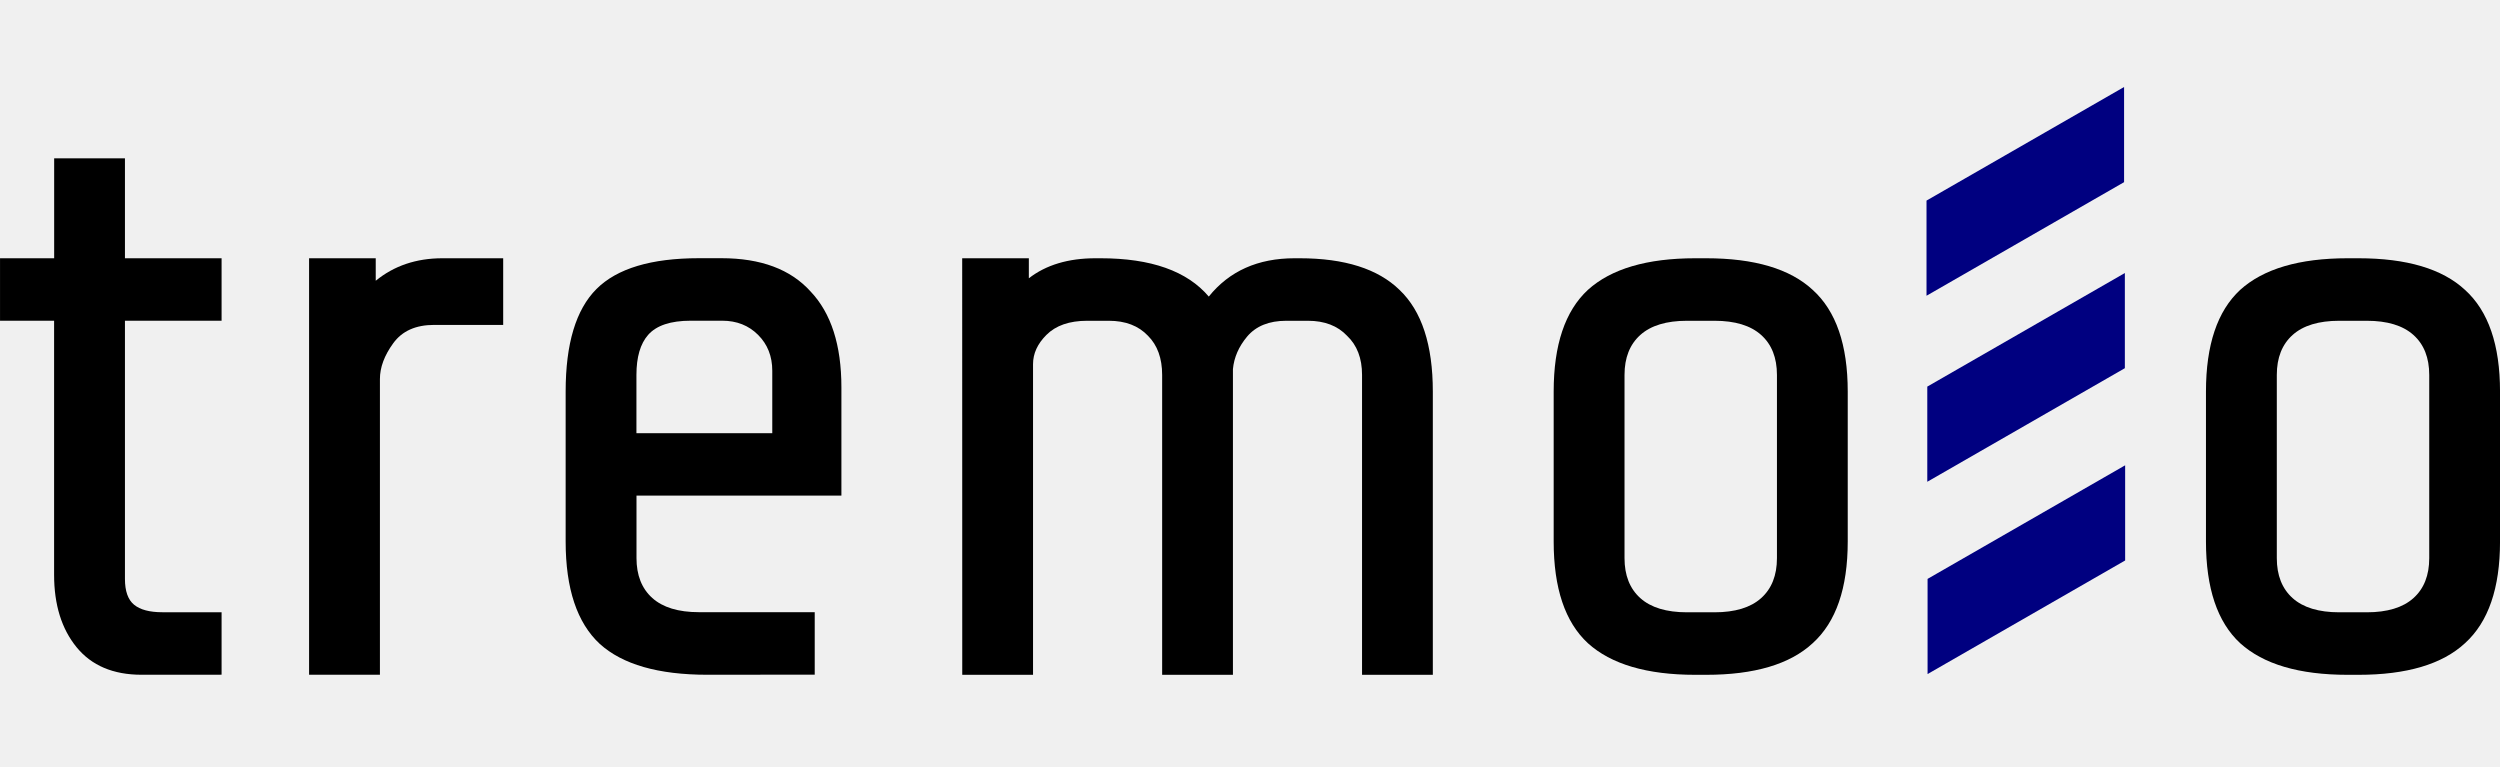
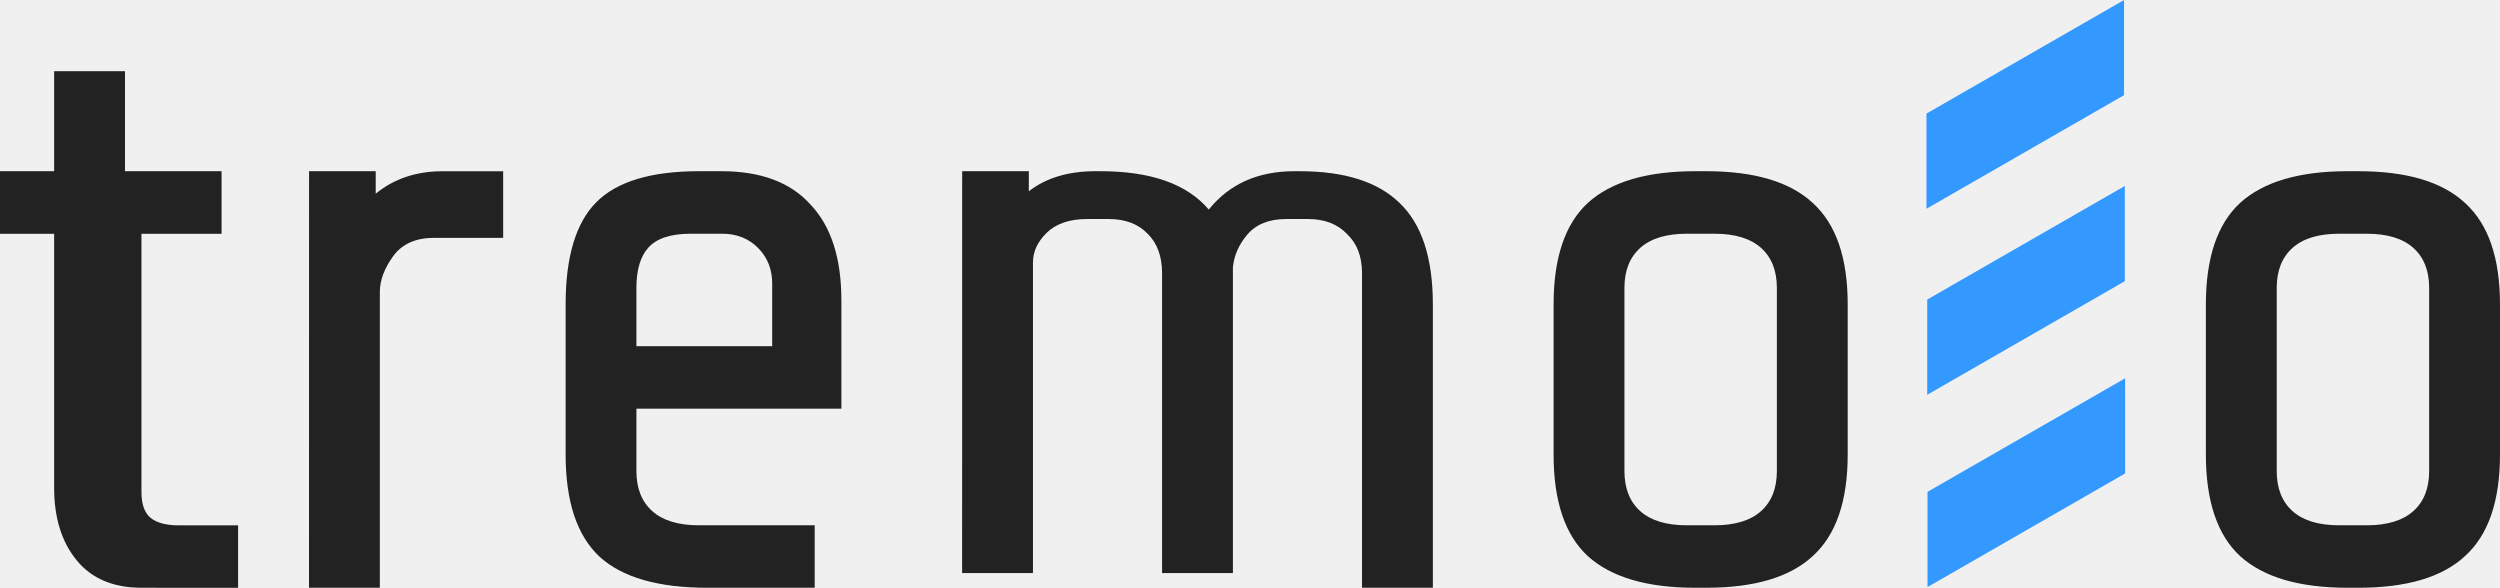
- <svg xmlns="http://www.w3.org/2000/svg" width="42.347mm" height="12.982mm" viewBox="0 0 42.347 12.982" version="1.1" id="svg5">
-   <defs id="defs2" />
-   <g id="layer1" transform="translate(-9.6596,-5.38941)">
-     <path d="m 12.058,16.819 q -0.72,0 -1.101,-0.466 -0.381,-0.466 -0.381,-1.228 V 10.822 H 9.66 V 9.764 h 0.917 v -1.693 h 1.199 v 1.693 h 1.637 v 1.058 h -1.637 v 4.374 q 0,0.31 0.155,0.437 0.155,0.127 0.48,0.127 h 1.002 v 1.058 z" style="font-size:14.111px;font-family:'Share Tech';-inkscape-font-specification:'Share Tech';text-align:center;letter-spacing:0px;text-anchor:middle;stroke:none;stroke-width:1.5;stroke-linecap:round;stroke-linejoin:round" id="path399" />
-     <path d="m 14.895,9.764 h 1.129 V 10.145 q 0.466,-0.381 1.129,-0.381 h 1.03 v 1.129 h -1.171 q -0.466,0 -0.691,0.31 -0.226,0.31 -0.226,0.607 v 5.009 H 14.895 Z" style="font-size:14.111px;font-family:'Share Tech';-inkscape-font-specification:'Share Tech';text-align:center;letter-spacing:0px;text-anchor:middle;stroke:none;stroke-width:1.5;stroke-linecap:round;stroke-linejoin:round" id="path401" />
-     <path d="m 21.64,16.819 q -1.242,0 -1.82,-0.522 -0.579,-0.536 -0.579,-1.736 v -2.54 q 0,-1.214 0.522,-1.736 0.522,-0.522 1.736,-0.522 h 0.381 q 1.002,0 1.51,0.564 0.522,0.55 0.522,1.623 v 1.834 h -3.471 v 1.058 q 0,0.437 0.268,0.677 0.268,0.24 0.79,0.24 h 1.961 v 1.058 z m 1.101,-4.092 v -1.058 q 0,-0.367 -0.24,-0.607 -0.24,-0.24 -0.607,-0.24 h -0.536 q -0.508,0 -0.72,0.24 -0.198,0.226 -0.198,0.677 v 0.988 z" style="font-size:14.111px;font-family:'Share Tech';-inkscape-font-specification:'Share Tech';text-align:center;letter-spacing:0px;text-anchor:middle;stroke:none;stroke-width:1.5;stroke-linecap:round;stroke-linejoin:round" id="path403" />
-     <path d="m 25.958,9.764 h 1.129 V 10.103 Q 27.524,9.764 28.216,9.764 h 0.085 q 1.284,0 1.834,0.649 0.522,-0.649 1.453,-0.649 h 0.085 q 1.143,0 1.693,0.536 0.564,0.536 0.564,1.722 v 4.798 h -1.199 v -5.08 q 0,-0.423 -0.254,-0.663 -0.24,-0.254 -0.663,-0.254 h -0.367 q -0.437,0 -0.663,0.268 -0.212,0.254 -0.24,0.55 v 5.179 h -1.199 v -5.08 q 0,-0.423 -0.24,-0.663 -0.24,-0.254 -0.663,-0.254 H 28.075 q -0.452,0 -0.691,0.24 -0.226,0.226 -0.226,0.494 v 5.263 h -1.199 z" style="font-size:14.111px;font-family:'Share Tech';-inkscape-font-specification:'Share Tech';text-align:center;letter-spacing:0px;text-anchor:middle;stroke:none;stroke-width:1.5;stroke-linecap:round;stroke-linejoin:round" id="path405" />
-     <path d="m 40.958,14.562 q 0,1.185 -0.593,1.722 -0.579,0.536 -1.806,0.536 h -0.183 q -1.228,0 -1.82,-0.536 -0.579,-0.536 -0.579,-1.722 v -2.54 q 0,-1.185 0.579,-1.722 0.593,-0.536 1.82,-0.536 h 0.183 q 1.228,0 1.806,0.536 0.593,0.536 0.593,1.722 z m -1.199,-2.822 q 0,-0.437 -0.268,-0.677 -0.268,-0.24 -0.79,-0.24 h -0.466 q -0.522,0 -0.79,0.24 -0.268,0.24 -0.268,0.677 v 3.104 q 0,0.437 0.268,0.677 0.268,0.24 0.79,0.24 h 0.466 q 0.522,0 0.79,-0.24 0.268,-0.24 0.268,-0.677 z" style="font-size:14.111px;font-family:'Share Tech';-inkscape-font-specification:'Share Tech';text-align:center;letter-spacing:0px;text-anchor:middle;stroke:none;stroke-width:1.5;stroke-linecap:round;stroke-linejoin:round" id="path407" />
-     <path d="m 52.007,14.562 q 0,1.185 -0.593,1.722 -0.579,0.536 -1.806,0.536 h -0.183 q -1.228,0 -1.82,-0.536 -0.579,-0.536 -0.579,-1.722 v -2.54 q 0,-1.185 0.579,-1.722 0.593,-0.536 1.82,-0.536 h 0.183 q 1.228,0 1.806,0.536 0.593,0.536 0.593,1.722 z m -1.199,-2.822 q 0,-0.437 -0.268,-0.677 -0.268,-0.24 -0.79,-0.24 h -0.466 q -0.522,0 -0.79,0.24 -0.268,0.24 -0.268,0.677 v 3.104 q 0,0.437 0.268,0.677 0.268,0.24 0.79,0.24 h 0.466 q 0.522,0 0.79,-0.24 0.268,-0.24 0.268,-0.677 z" style="font-size:14.111px;font-family:'Share Tech';-inkscape-font-specification:'Share Tech';text-align:center;letter-spacing:0px;text-anchor:middle;stroke:none;stroke-width:1.5;stroke-linecap:round;stroke-linejoin:round" id="path411" />
-     <g id="g1026" style="fill:#000080" transform="matrix(0.816636,0,0,1,5.378054,-0.06092437)">
-       <g id="g1020" style="fill:#000080">
-         <path id="rect448" style="fill:#000080;stroke:none;stroke-width:2.776;stroke-linecap:round;stroke-linejoin:round" d="m 49.301,6.924 -4.098,1.924 v 1.612 l 4.098,-1.924 z" />
-         <path id="rect448-2" style="fill:#000080;stroke:none;stroke-width:2.776;stroke-linecap:round;stroke-linejoin:round" d="m 49.317,10.075 -4.098,1.924 v 1.612 l 4.098,-1.924 z" />
-         <path id="rect448-0" style="fill:#000080;stroke:none;stroke-width:2.776;stroke-linecap:round;stroke-linejoin:round" d="m 49.323,13.332 -4.098,1.924 v 1.612 l 4.098,-1.924 z" />
-       </g>
-     </g>
-     <text xml:space="preserve" style="font-style:normal;font-variant:normal;font-weight:normal;font-stretch:normal;font-size:14.111px;font-family:'Gothic Uralic';-inkscape-font-specification:'Gothic Uralic';text-align:center;text-anchor:middle;fill:#ffffff;stroke:none;stroke-width:0.117;stroke-linecap:round;stroke-linejoin:round" x="47.75" y="19.675" id="text1015">
-       <tspan id="tspan1013" style="stroke-width:0.117" x="47.75" y="19.675" />
-     </text>
-   </g>
+ <svg xmlns="http://www.w3.org/2000/svg" width="160.053" height="37.629" viewBox="0 0 42.347 9.956">
+   <path d="M2.398 9.956q-.72 0-1.1-.466-.381-.465-.381-1.227V3.96H0V2.9h.917V1.206h1.2V2.9h1.636V3.96H2.396v4.374q0 .31.155.438.156.127.48.127h1.002v1.058zM5.235 2.9h1.129v.381q.465-.38 1.129-.38h1.03v1.128H7.351q-.465 0-.691.31-.226.311-.226.608v5.009h-1.2zM11.98 9.956q-1.242 0-1.82-.522-.579-.536-.579-1.736V5.158q0-1.213.522-1.735.522-.523 1.736-.523h.38q1.003 0 1.51.565.523.55.523 1.623v1.834H10.78v1.058q0 .438.269.678.268.24.79.24h1.961v1.058zm1.1-4.092V4.805q0-.366-.24-.606t-.606-.24h-.536q-.508 0-.72.24-.198.225-.198.677v.988zM16.298 2.9h1.129v.34q.437-.34 1.129-.34h.084q1.284 0 1.835.65.522-.65 1.453-.65h.085q1.143 0 1.693.537.565.536.565 1.721v4.798h-1.2V4.627q0-.423-.254-.663-.24-.254-.663-.254h-.367q-.437 0-.663.268-.212.254-.24.55v5.179h-1.2V4.627q0-.423-.24-.663-.24-.254-.663-.254h-.366q-.452 0-.692.24-.226.225-.226.494v5.263h-1.2zM31.298 7.698q0 1.186-.593 1.722-.578.536-1.806.536h-.183q-1.228 0-1.82-.536-.58-.536-.58-1.722V5.158q0-1.185.58-1.721.592-.537 1.82-.537h.183q1.228 0 1.806.537.593.536.593 1.721zm-1.2-2.822q0-.437-.268-.677t-.79-.24h-.466q-.522 0-.79.24t-.268.677v3.104q0 .438.268.678t.79.24h.466q.522 0 .79-.24t.268-.678zM42.347 7.698q0 1.186-.593 1.722-.578.536-1.806.536h-.183q-1.228 0-1.82-.536-.58-.536-.58-1.722V5.158q0-1.185.58-1.721.592-.537 1.82-.537h.183q1.228 0 1.806.537.593.536.593 1.721zm-1.2-2.822q0-.437-.268-.677t-.79-.24h-.466q-.522 0-.79.24t-.268.677v3.104q0 .438.268.678t.79.24h.466q.522 0 .79-.24t.268-.678z" fill="#222" />
+   <path d="M35.979 0 32.632 1.924v1.612L35.979 1.612zM35.992 3.15l-3.347 1.924v1.613l3.347-1.924zM35.997 6.408l-3.347 1.923v1.613l3.347-1.924z" fill="#3399ff" />
</svg>
